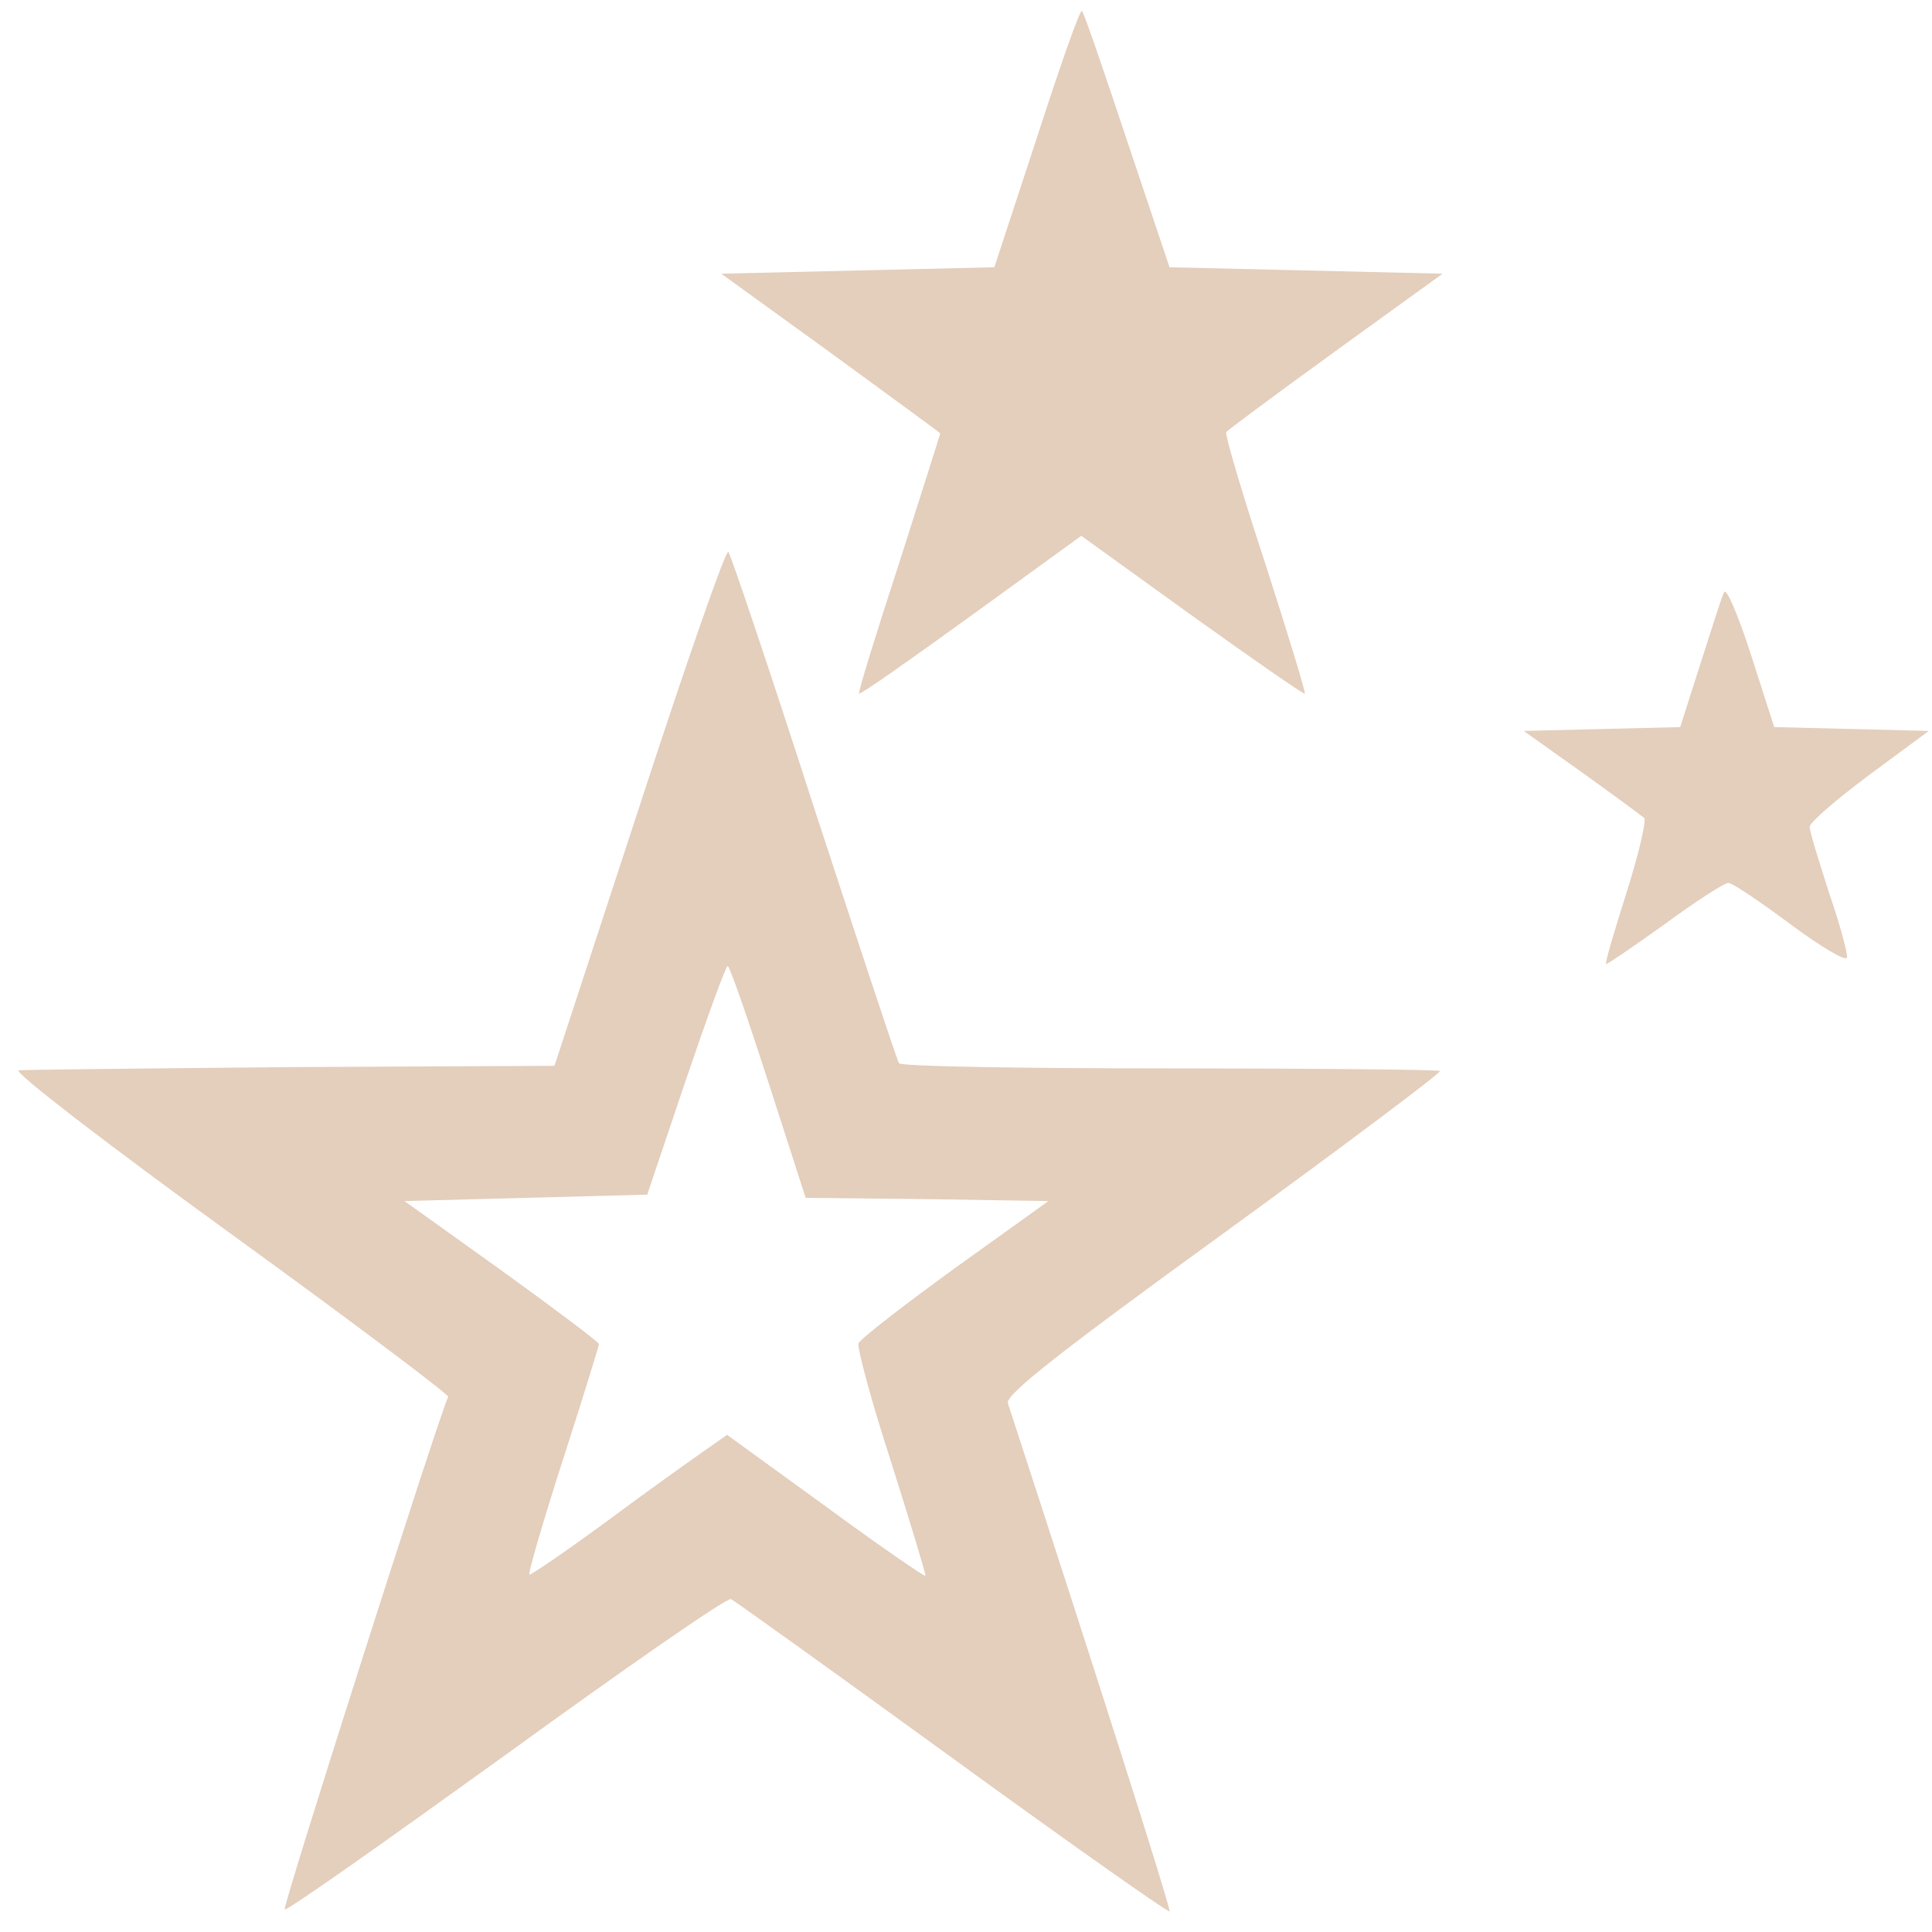
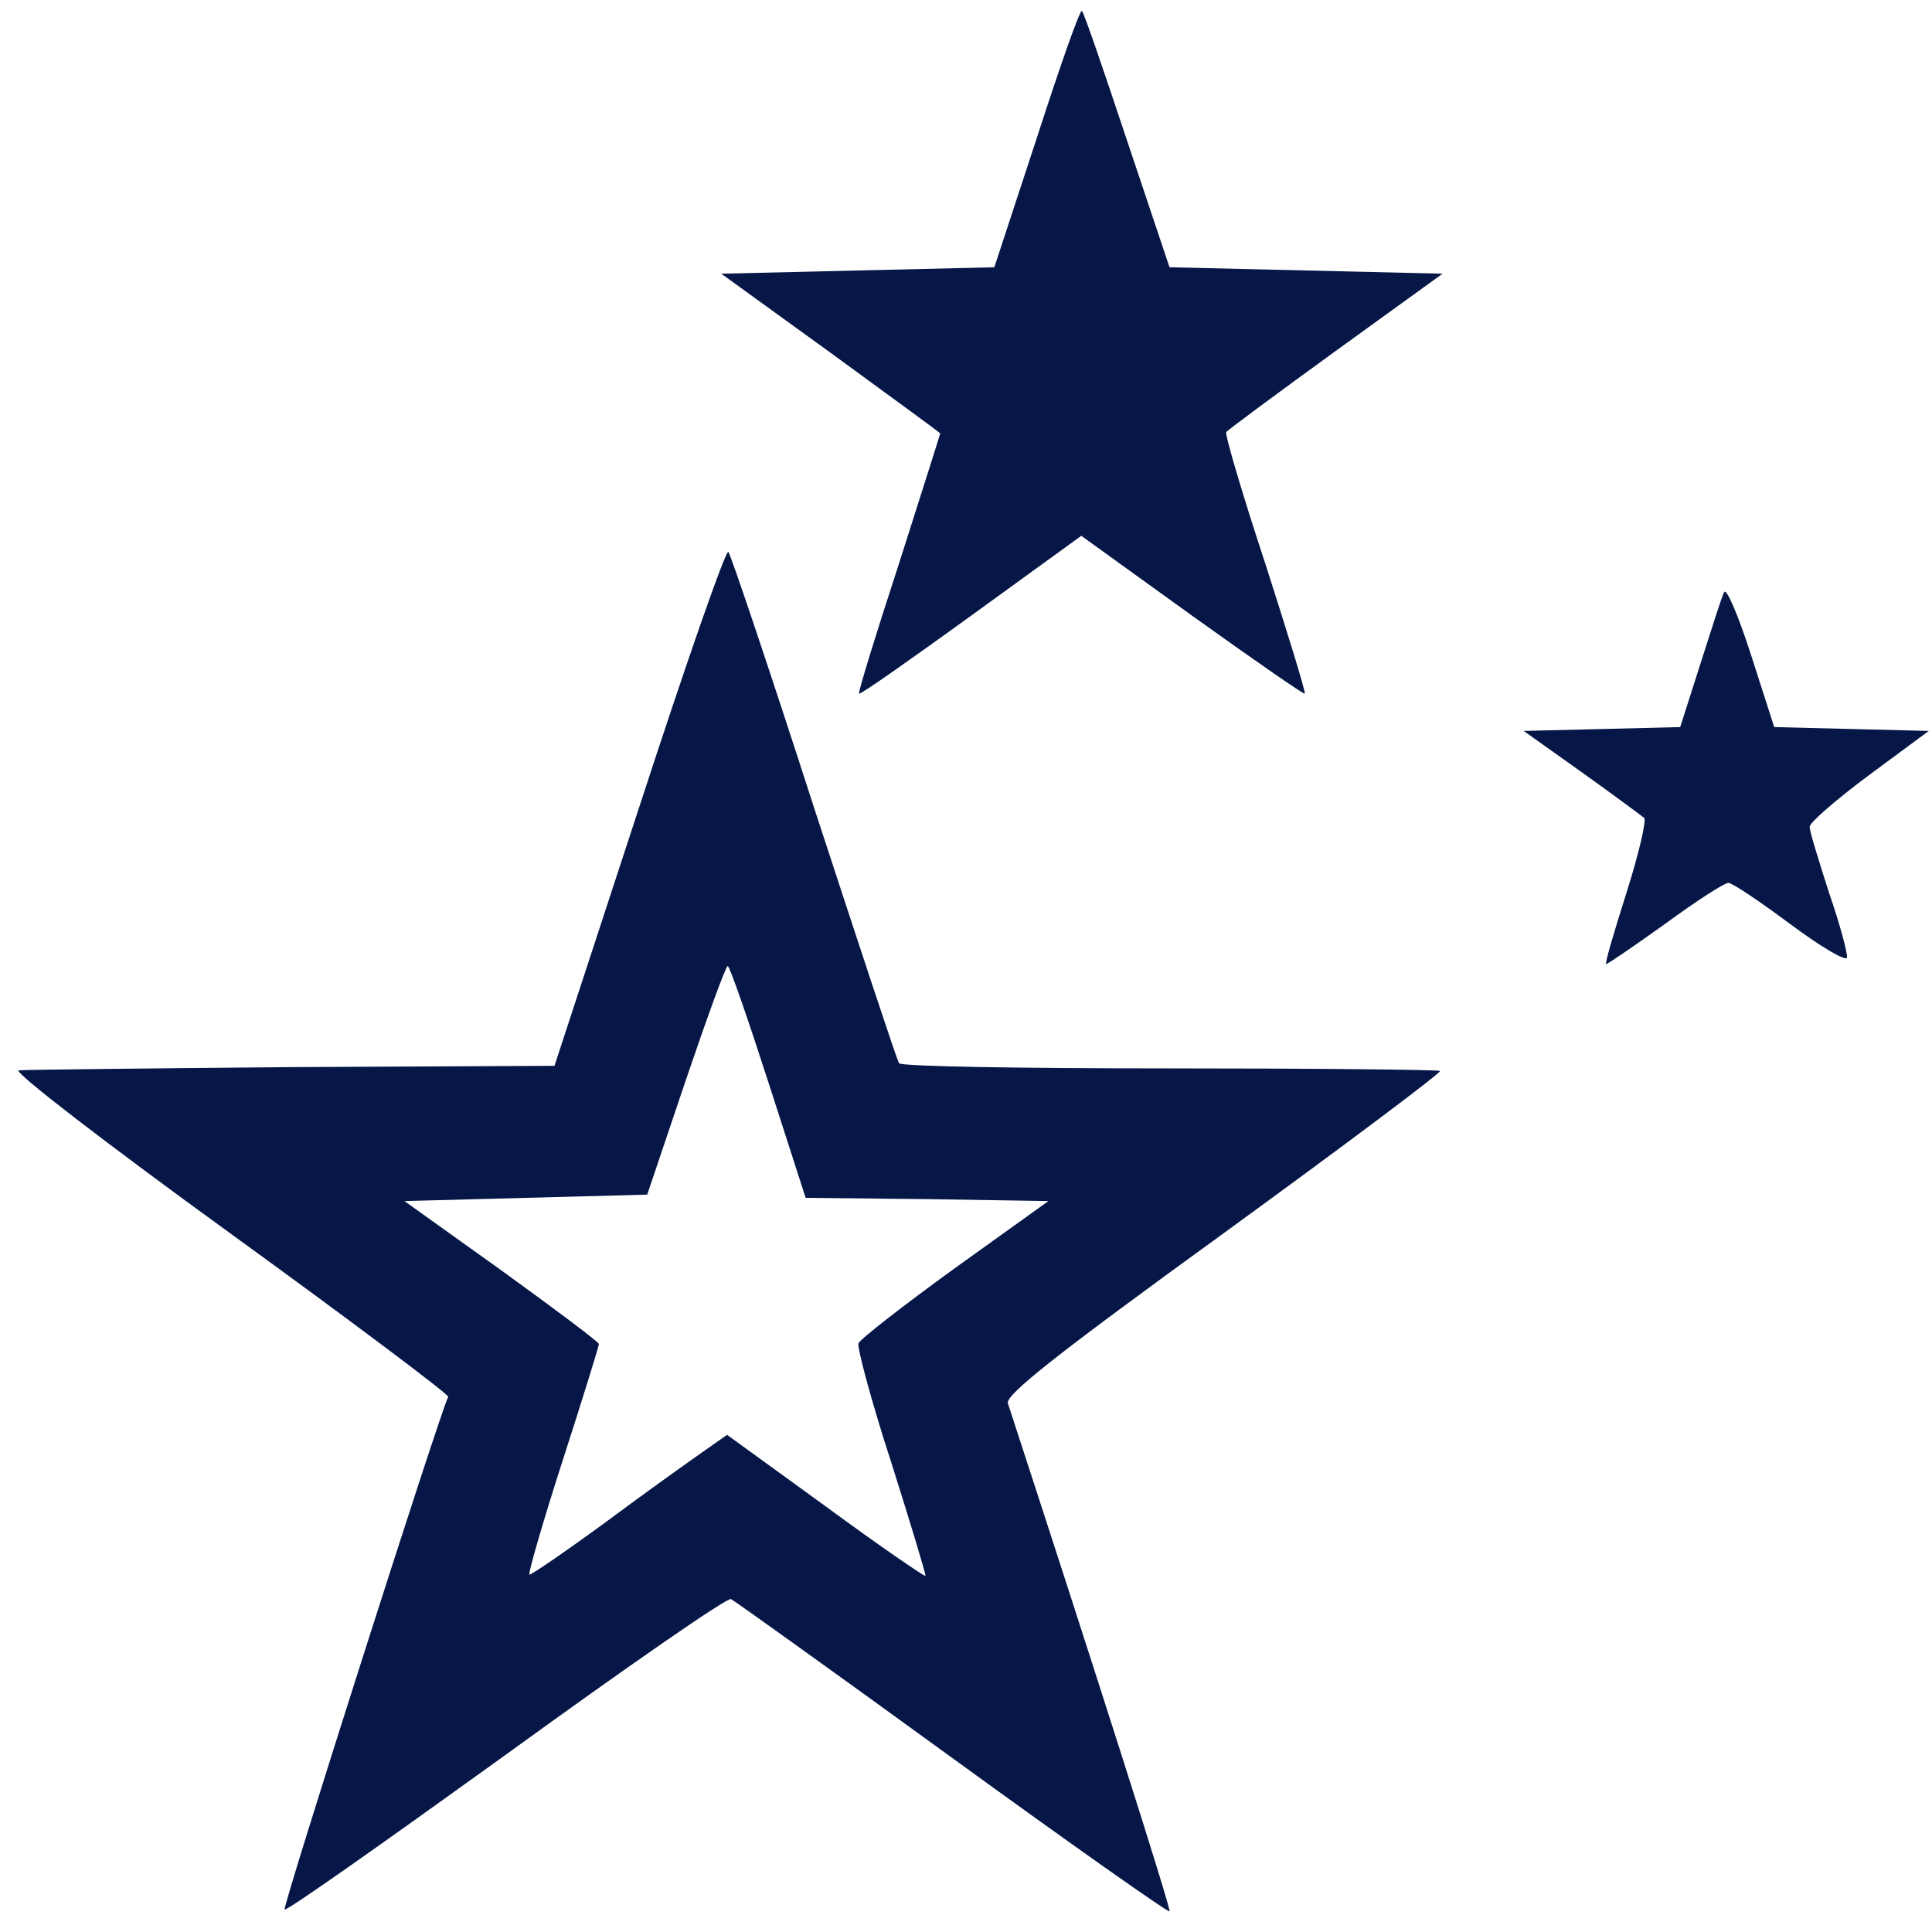
<svg xmlns="http://www.w3.org/2000/svg" version="1.0" width="300pt" height="300pt" viewBox="0 0 300 300" preserveAspectRatio="xMidYMid meet">
-   <g transform="translate(0,300) scale(0.1,-0.1)" fill="#e4cebc" stroke="none">
+   <g transform="translate(0,300) scale(0.1,-0.1)" fill="#051647" stroke="none">
    <path d="M1610 2786 l-66 -201 -212 -5 -212 -5 170 -123 c93 -68 170 -124 170 -125 0 -1 -29 -92 -64 -202 -36 -110 -64 -201 -62 -202 2 -2 80 53 174 121 l171 124 172 -124 c95 -68 174 -123 175 -121 2 1 -26 92 -61 201 -36 109 -63 201 -61 205 2 3 79 60 170 126 l166 120 -212 5 -212 5 -66 197 c-36 108 -67 199 -70 201 -3 3 -34 -86 -70 -197z" />
    <path d="M993 1748 l-132 -403 -408 -2 c-224 -2 -415 -4 -424 -5 -9 -2 138 -115 327 -252 189 -137 342 -252 340 -255 -11 -19 -258 -793 -254 -796 3 -3 157 106 343 240 186 135 343 244 350 242 6 -3 161 -114 344 -247 183 -133 335 -240 337 -238 3 3 -120 388 -251 789 -4 13 77 77 335 264 187 136 339 250 336 252 -2 2 -191 4 -420 4 -228 0 -417 3 -420 8 -3 4 -62 183 -132 397 -69 214 -129 392 -133 397 -4 4 -66 -174 -138 -395z m200 -428 l58 -180 189 -2 188 -3 -145 -104 c-80 -58 -147 -110 -150 -117 -2 -7 20 -90 51 -185 30 -95 54 -174 53 -176 -2 -1 -72 47 -155 108 l-153 111 -37 -26 c-20 -14 -89 -63 -152 -110 -63 -46 -117 -83 -118 -81 -2 2 21 82 52 178 31 96 56 177 56 180 0 3 -68 54 -151 114 l-151 108 189 5 188 5 60 178 c33 97 62 177 65 177 3 0 31 -81 63 -180z" />
    <path d="M2677 2080 c-4 -8 -20 -59 -37 -112 l-31 -97 -121 -3 -122 -3 90 -64 c49 -35 92 -67 97 -71 4 -3 -8 -55 -27 -115 -19 -60 -34 -110 -32 -112 1 -1 42 27 91 62 49 36 94 65 99 64 6 0 49 -29 96 -64 47 -35 86 -58 88 -52 1 7 -11 52 -28 101 -16 50 -30 95 -30 102 0 7 42 43 93 81 l92 68 -120 3 -120 3 -36 112 c-21 65 -39 106 -42 97z" />
  </g>
</svg>
